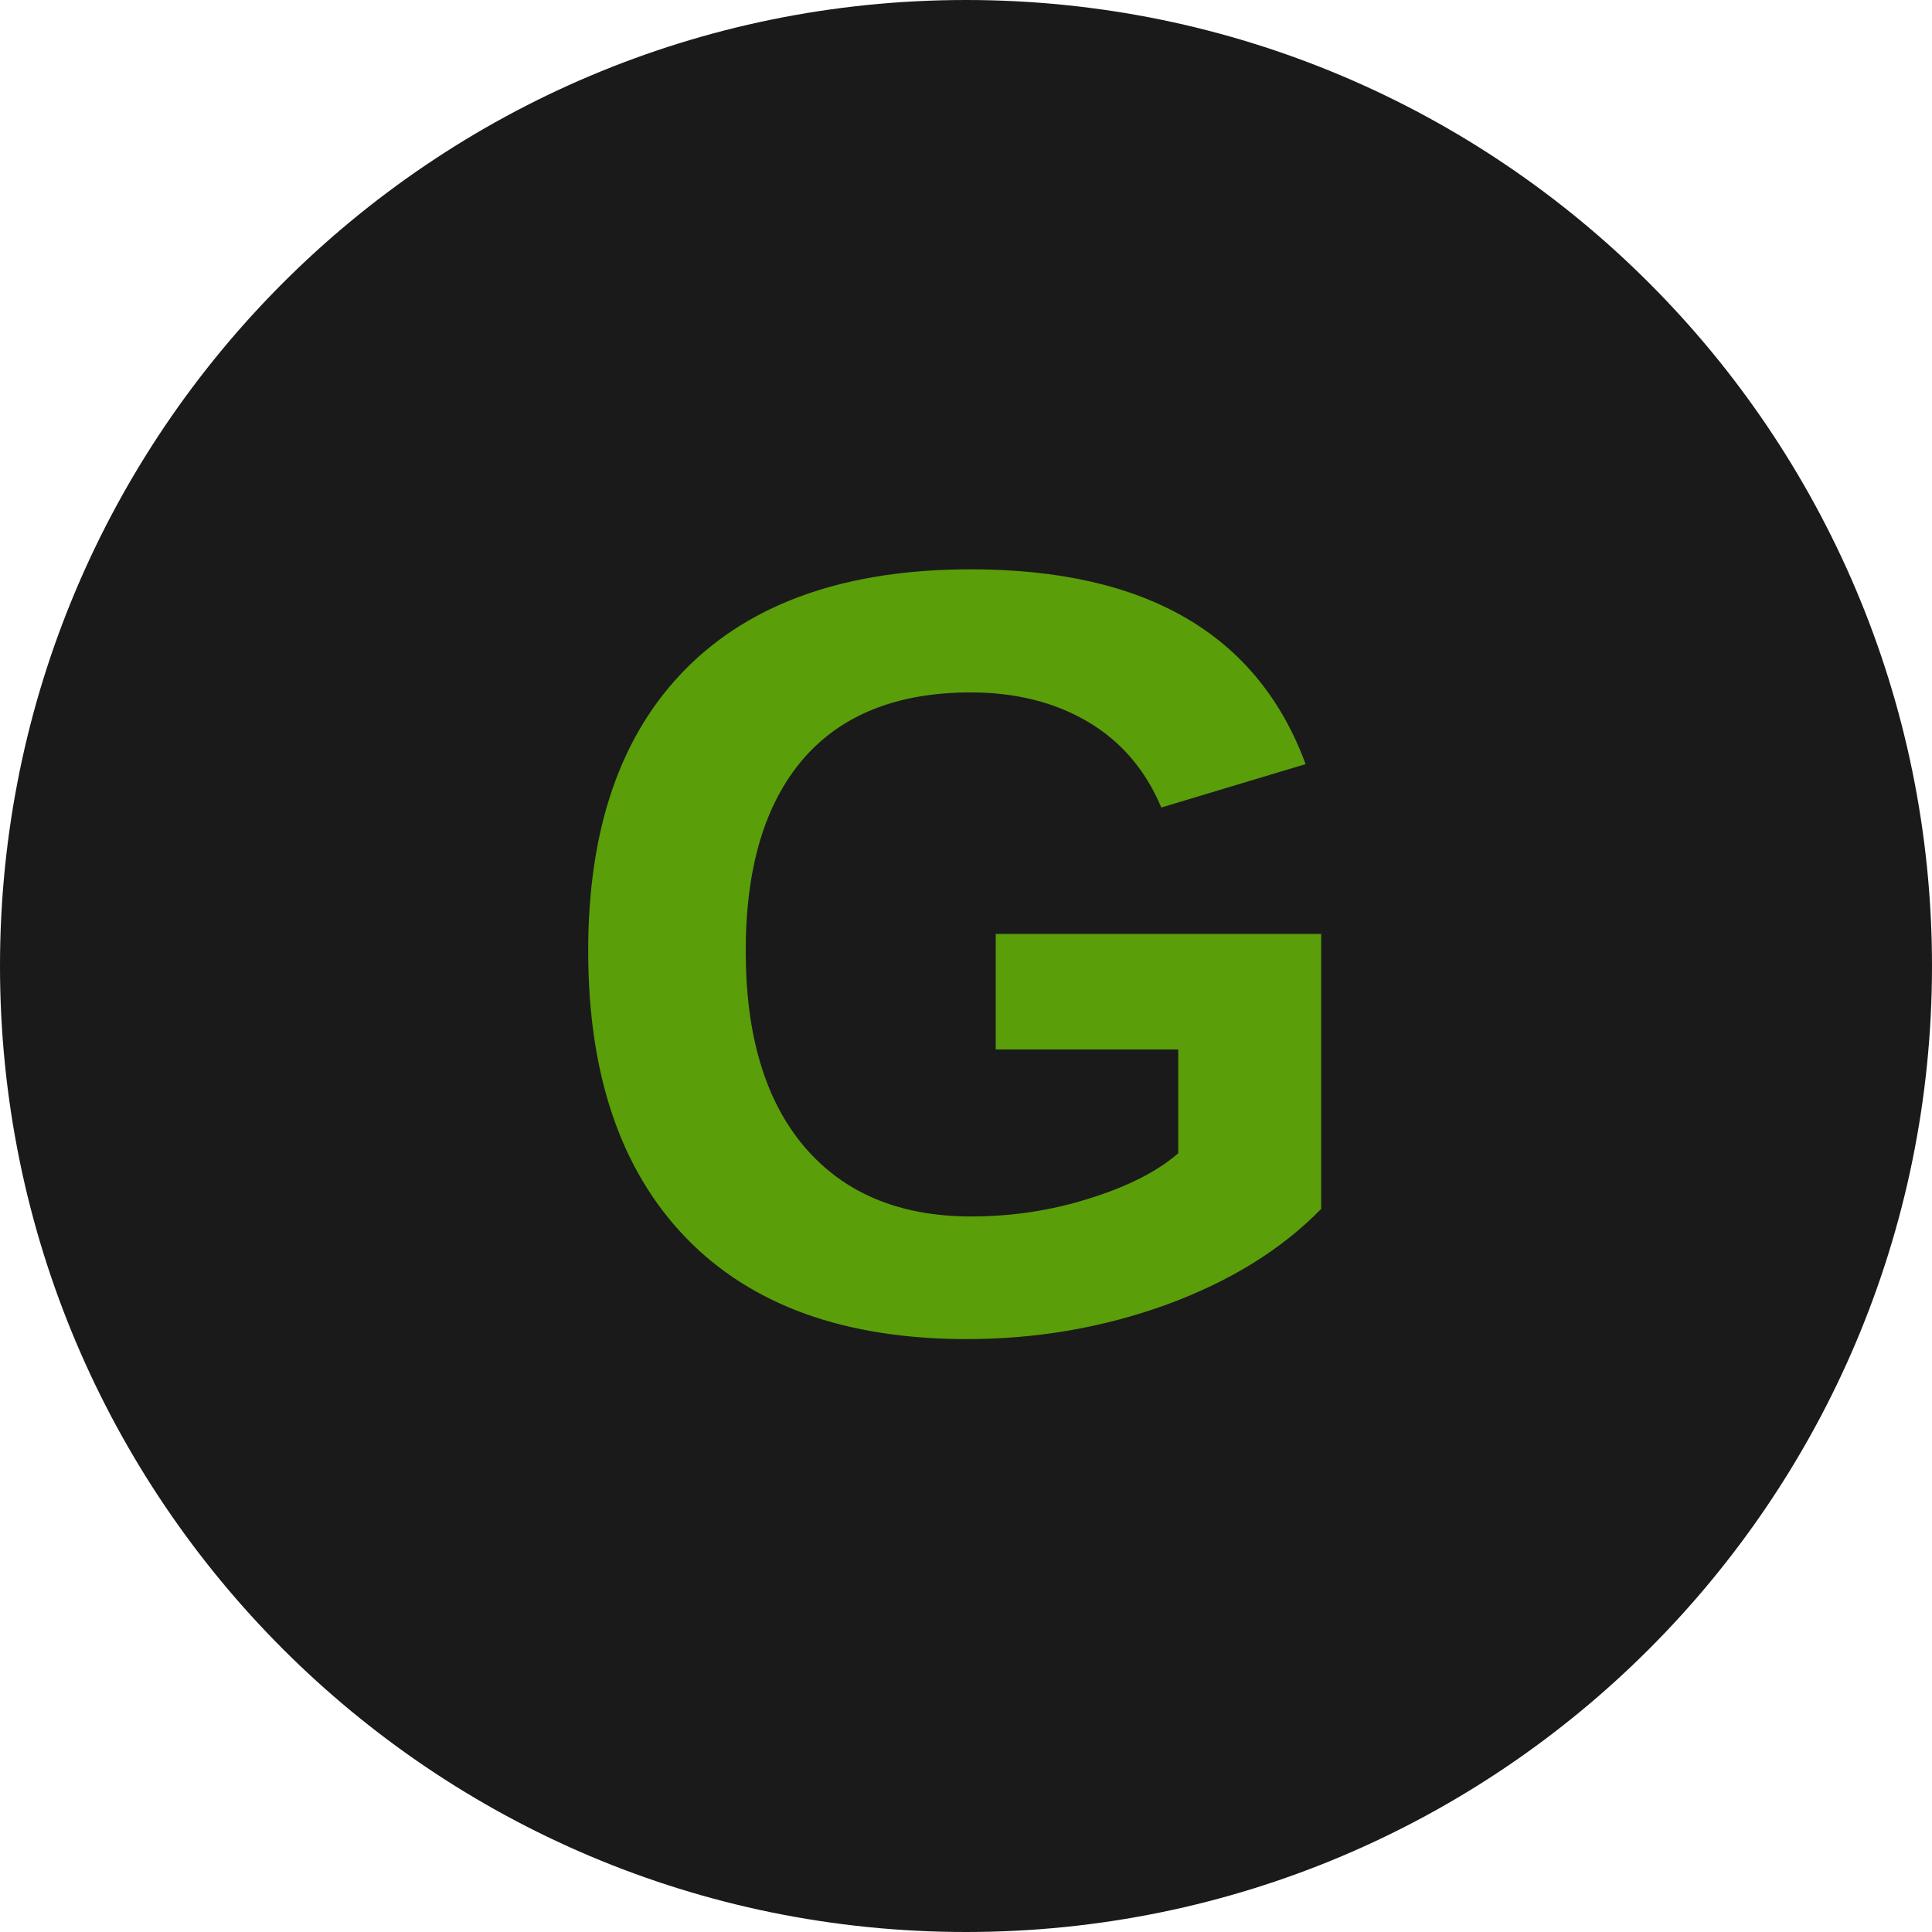
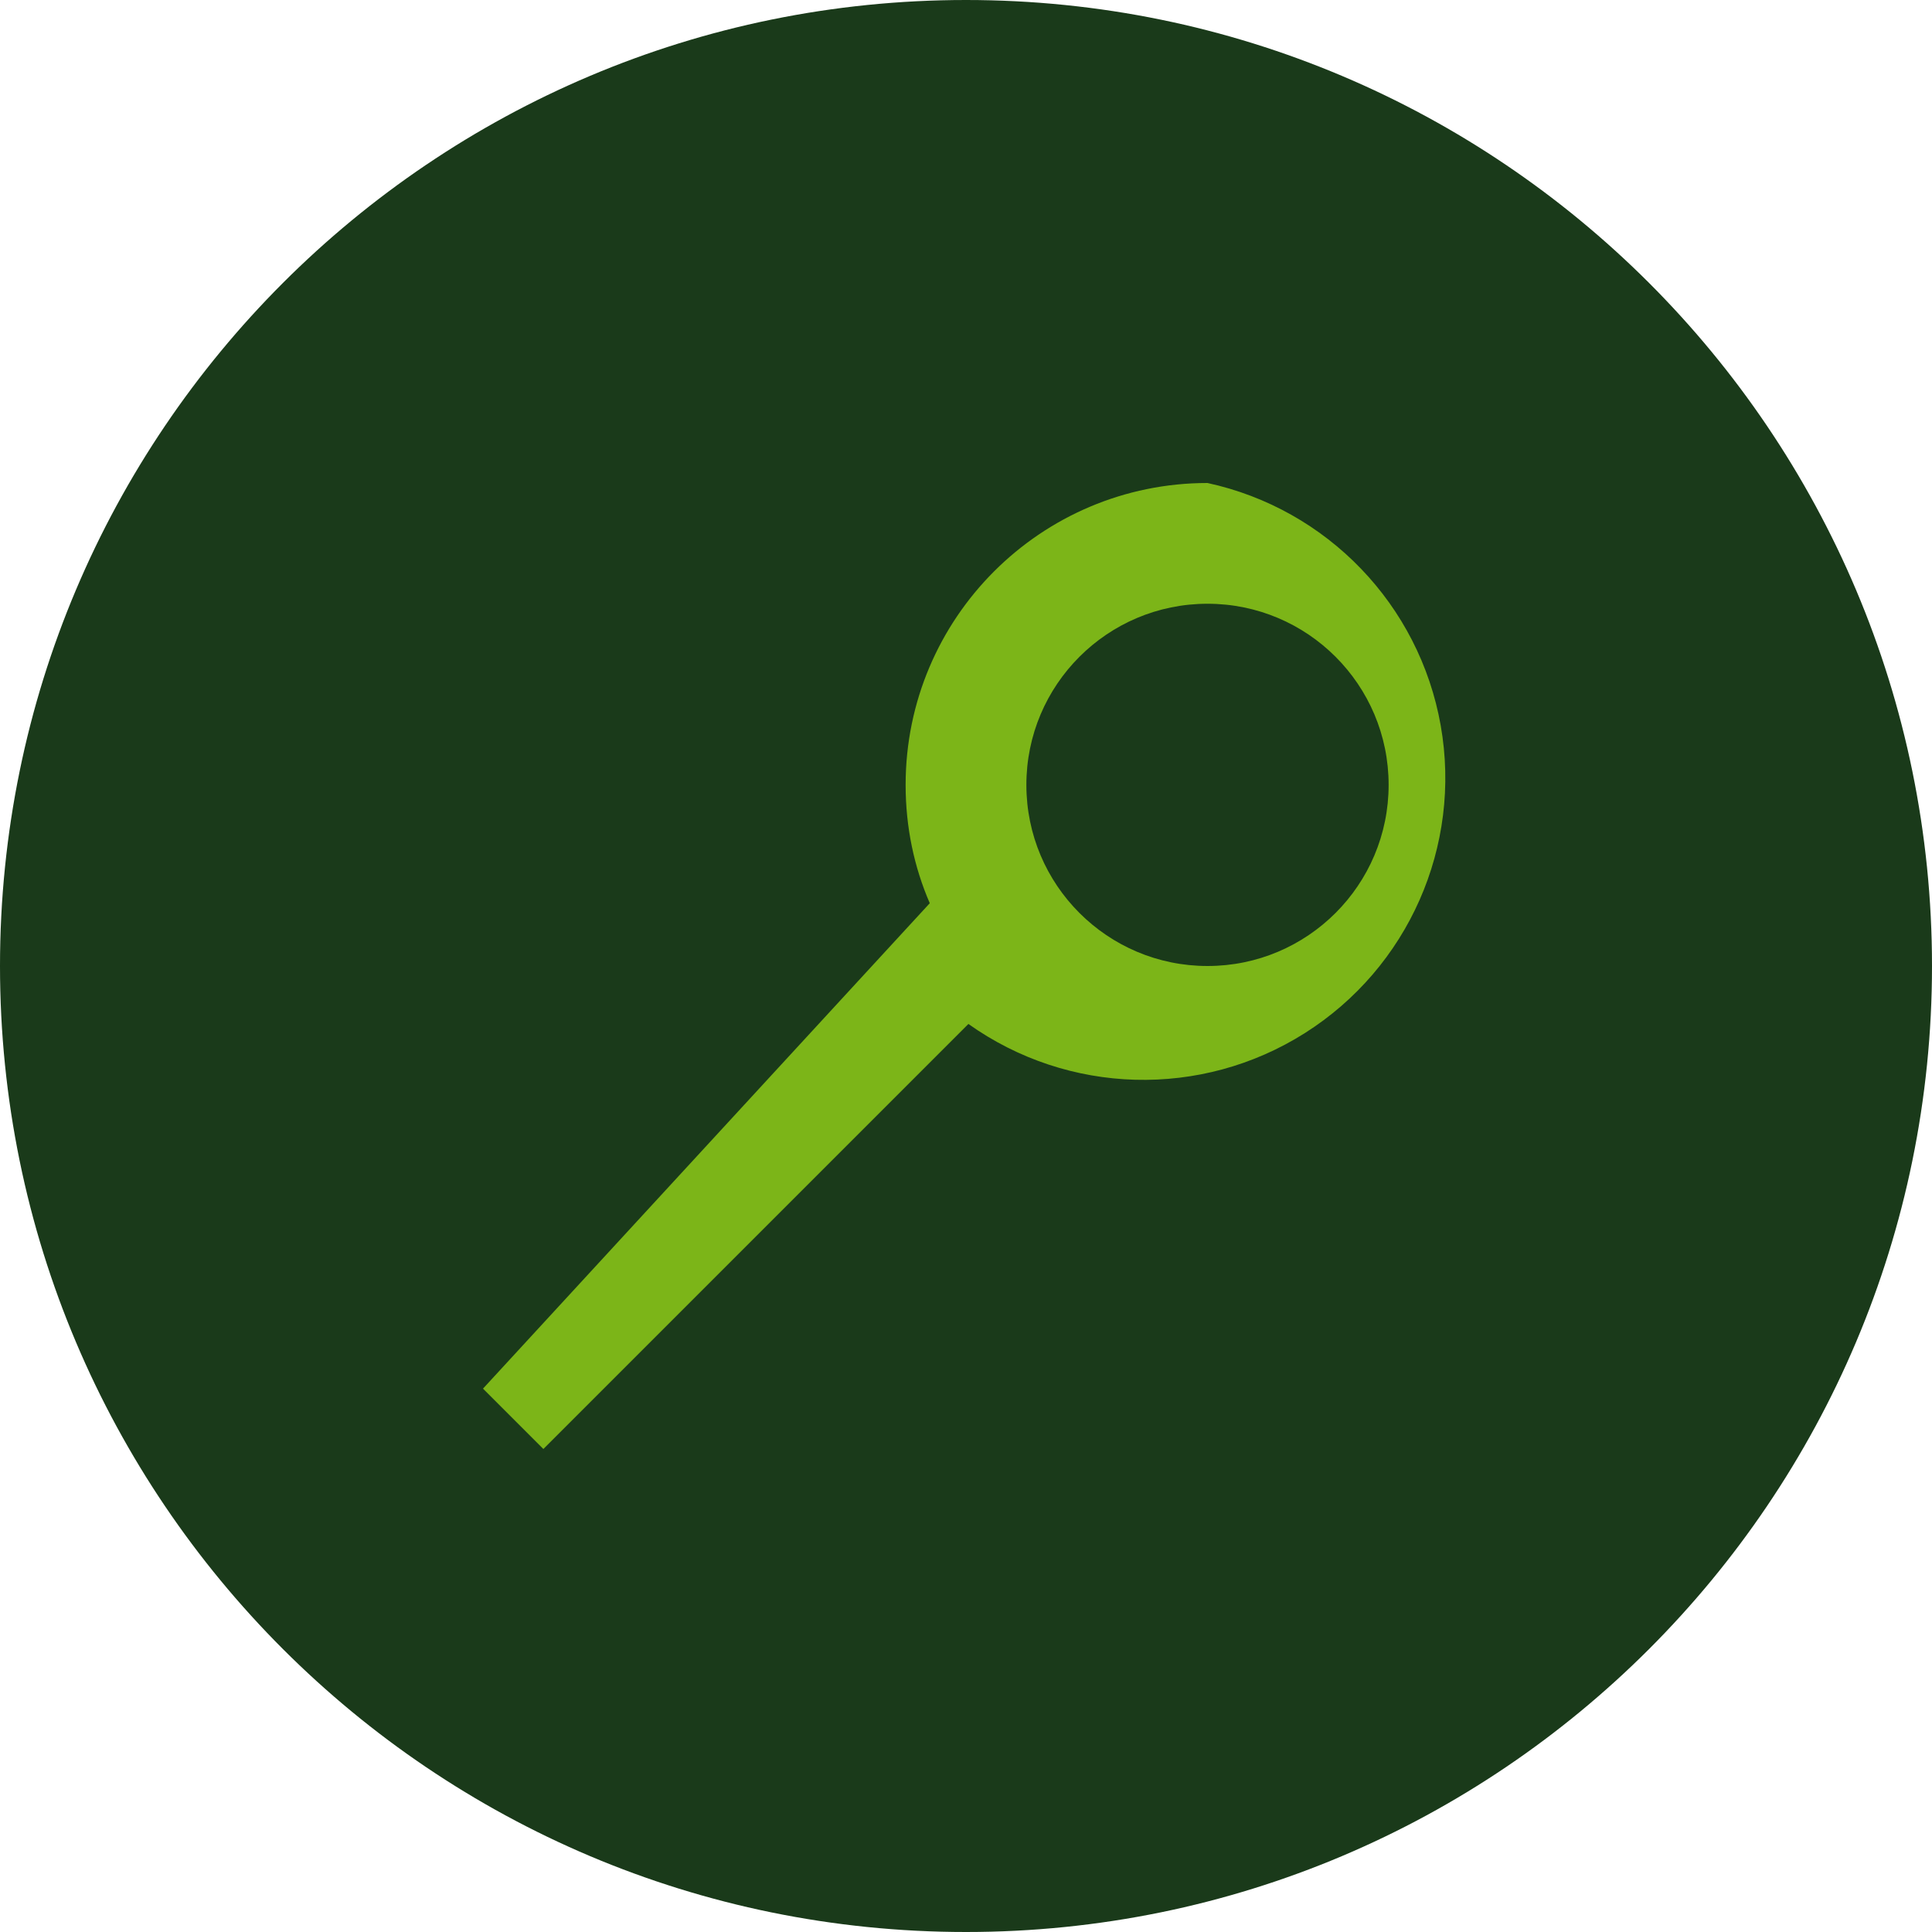
- <svg xmlns="http://www.w3.org/2000/svg" viewBox="0 0 64 64" width="64" height="64">
-   <circle cx="32" cy="32" r="32" fill="#1a1a1a" />
-   <text x="32" y="44" font-family="Arial, sans-serif" font-size="36" font-weight="bold" text-anchor="middle" fill="#5a9e0a">G</text>
+ <svg xmlns="http://www.w3.org/2000/svg" viewBox="0 0 32 32" fill="none">
+   <circle cx="16" cy="16" r="16" fill="#1a3a1a" />
+   <path d="M20 8a5 5 0 0 0-5 5c0 .7.14 1.36.4 1.96L8 23l1 1 7.04-7.04A5 5 0 1 0 20 8zm0 8a3 3 0 1 1 0-6 3 3 0 0 1 0 6z" fill="#7cb518" />
</svg>
